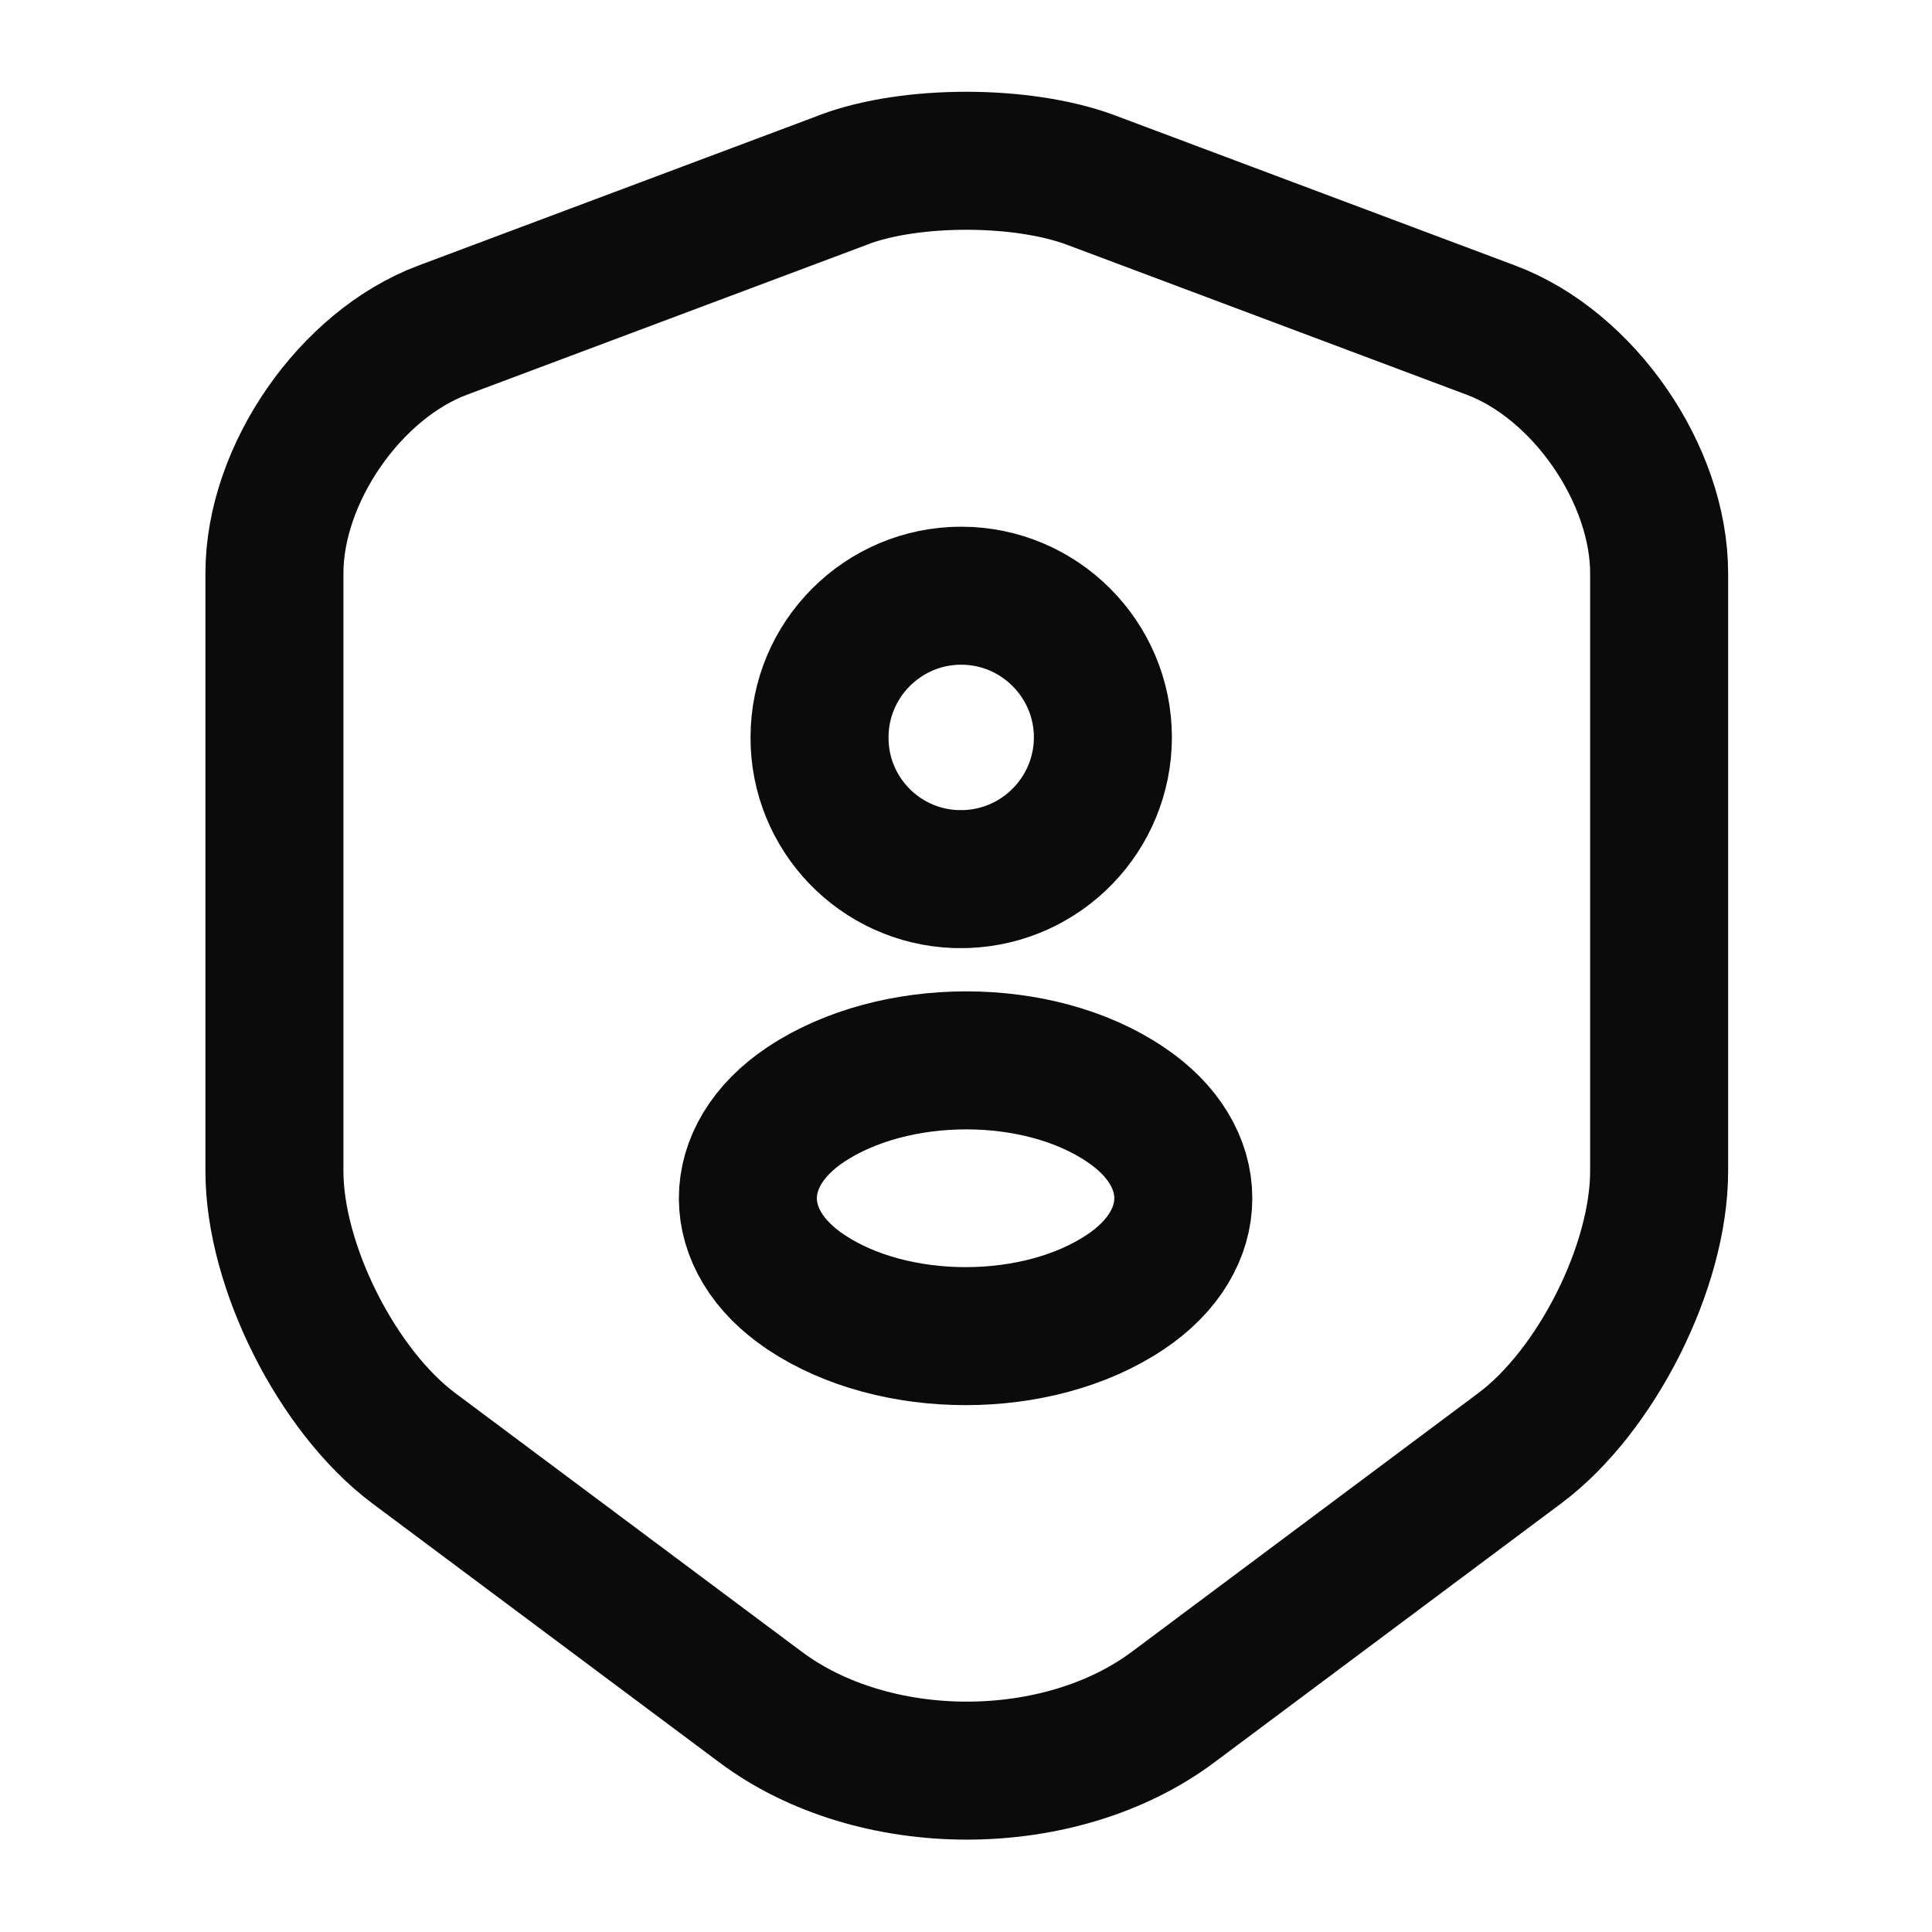
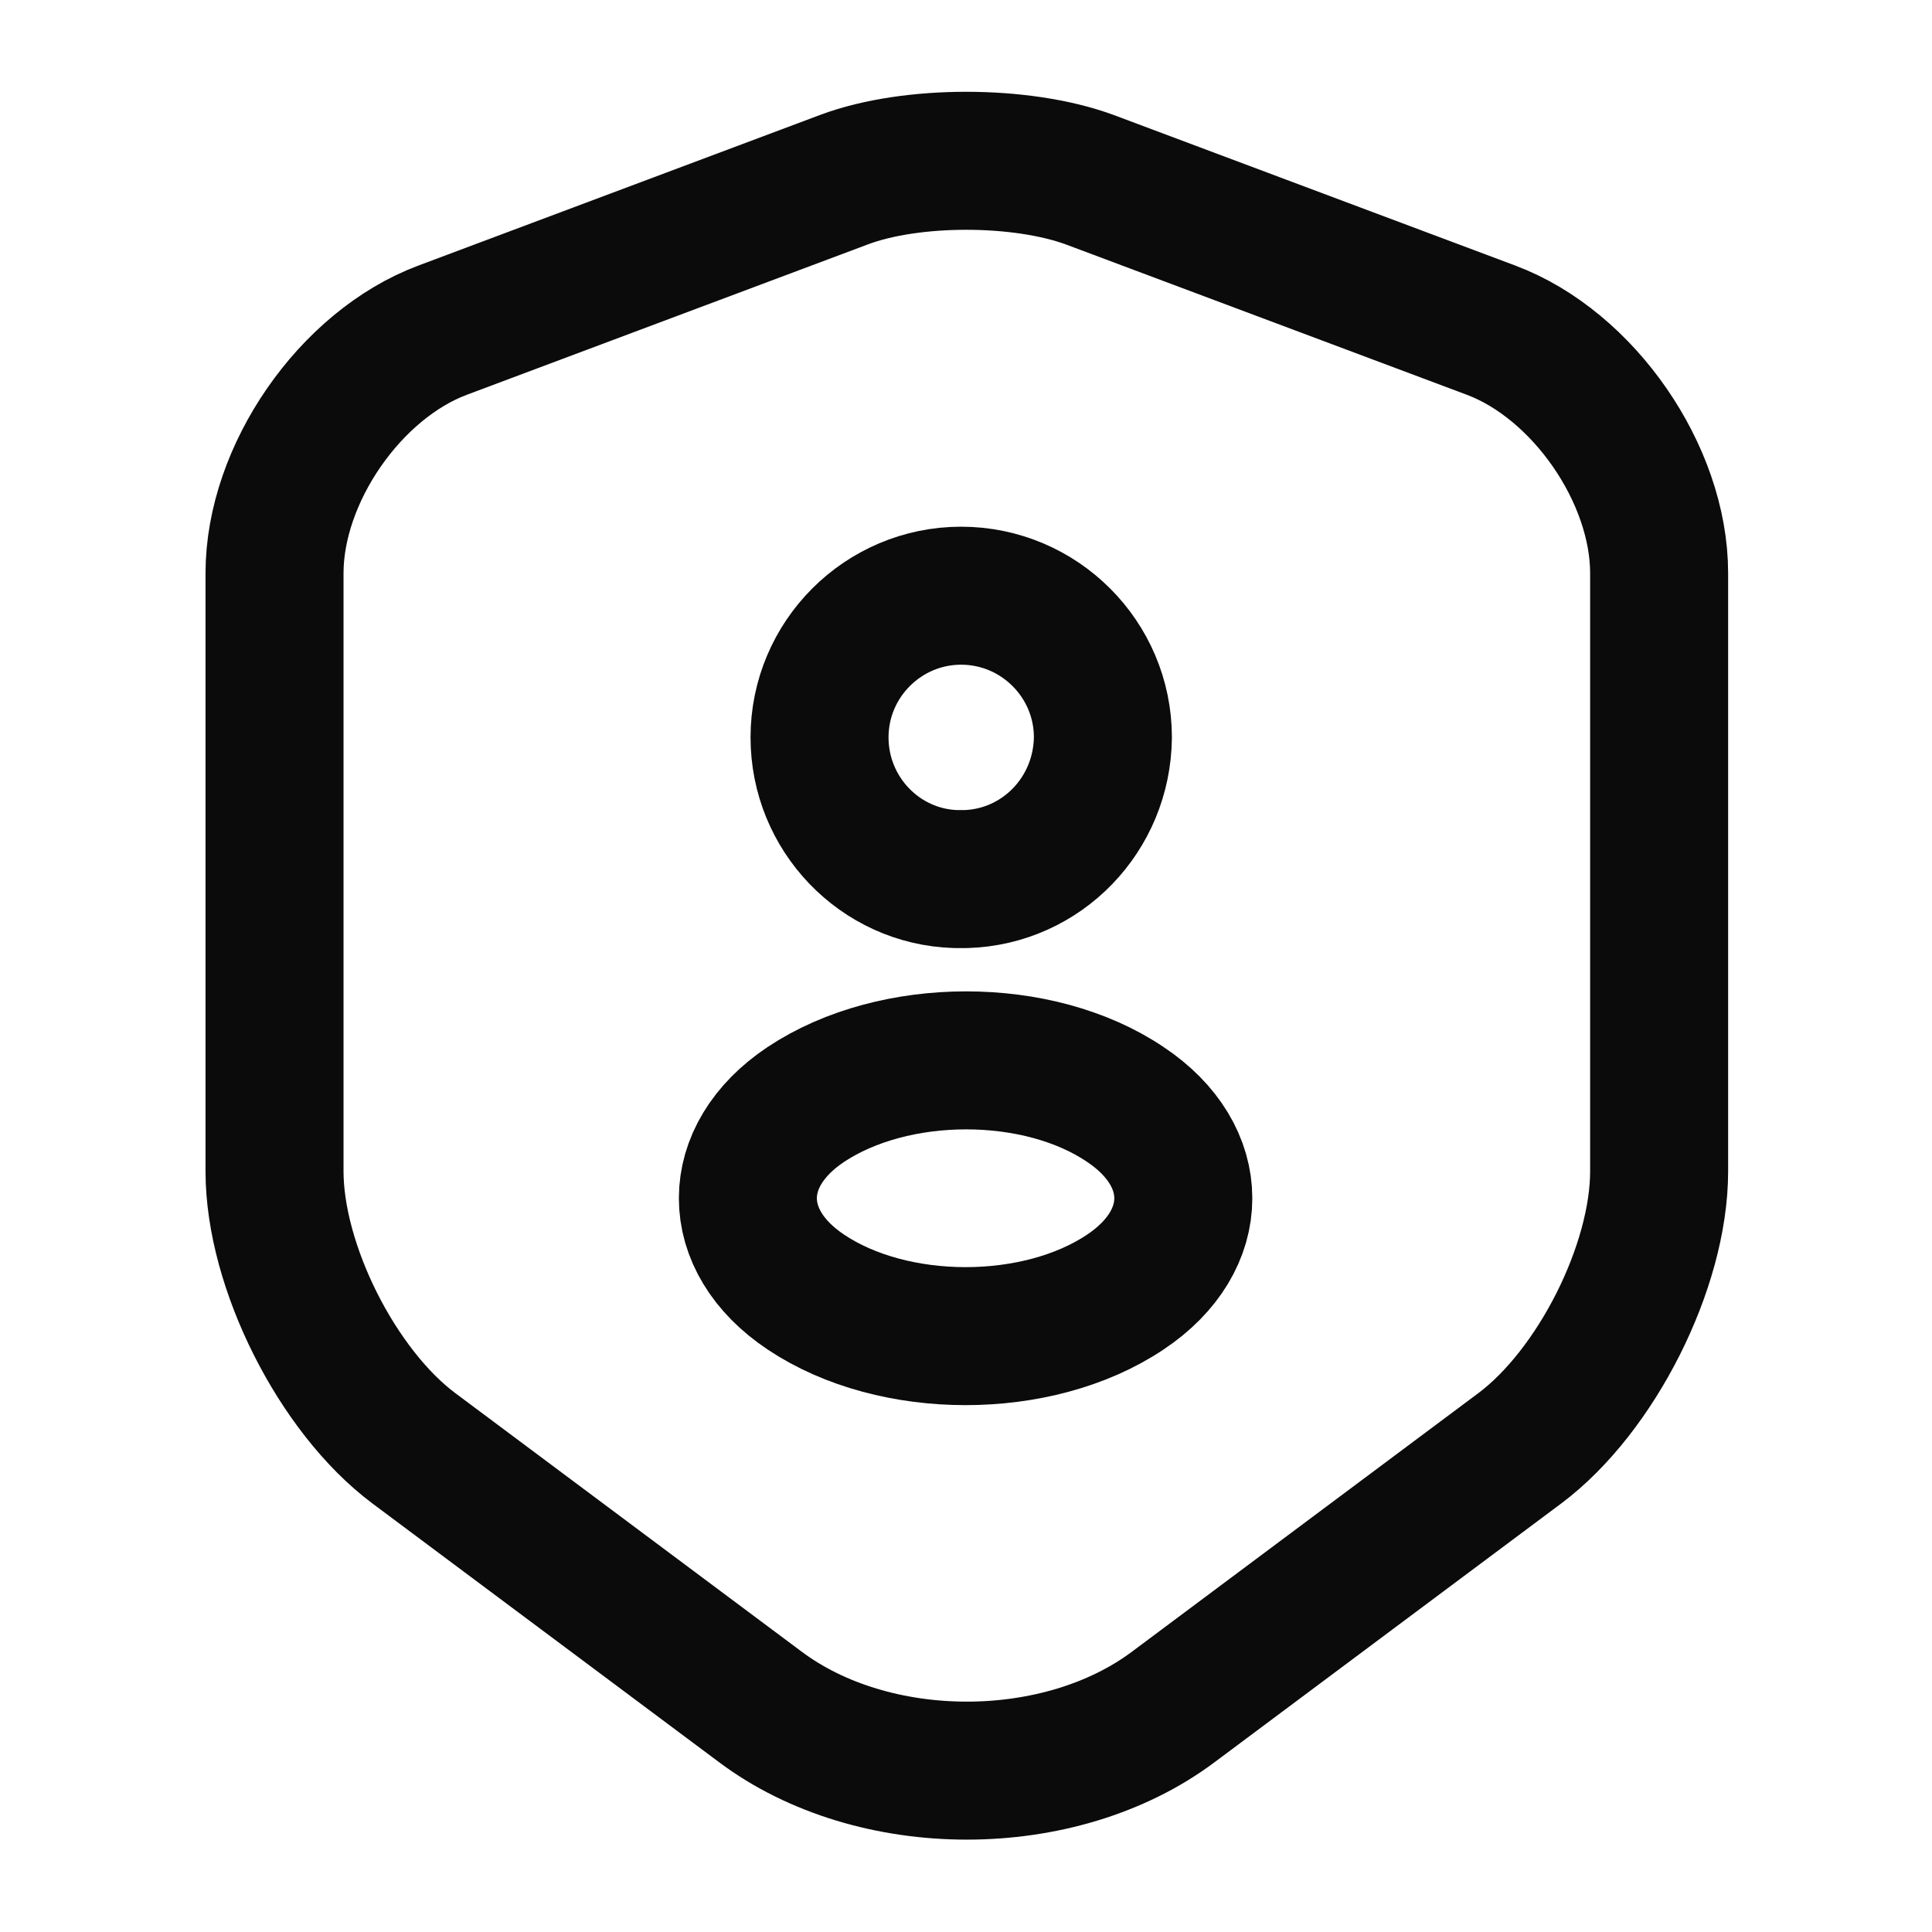
<svg xmlns="http://www.w3.org/2000/svg" width="21" height="21" viewBox="0 0 21 21" fill="none">
-   <path d="M9.179 1.951L4.813 3.588c-1.007.376-1.83 1.566-1.83 2.642v6.502c0 1.032.683 2.388 1.515 3.01L8.26 18.55c1.234.928 3.264.928 4.498 0l3.762-2.809c.831-.62 1.514-1.977 1.514-3.01v-6.5c0-1.077-.823-2.267-1.829-2.643L11.839 1.95c-.744-.27-1.934-.27-2.66 0z" stroke="#0B0B0B" stroke-width="1.5" stroke-linecap="round" stroke-linejoin="round" />
-   <path d="M10.5 9.555h-.114a1.536 1.536 0 01-1.478-1.54c0-.849.69-1.54 1.54-1.54.848 0 1.54.691 1.54 1.54a1.544 1.544 0 01-1.488 1.54zm-1.741 2.45c-.84.56-.84 1.479 0 2.039.954.639 2.52.639 3.473 0 .84-.56.84-1.479 0-2.039-.944-.639-2.51-.639-3.473 0z" stroke="#0B0B0B" stroke-width="1.5" stroke-linecap="round" stroke-linejoin="round" />
+   <path d="M9.179 1.951L4.813 3.588C3.806 3.964 2.984 5.154 2.984 6.23V12.732C2.984 13.764 3.666 15.12 4.498 15.742L8.26 18.55C9.494 19.478 11.524 19.478 12.758 18.55L16.52 15.742C17.351 15.12 18.034 13.764 18.034 12.732V6.23C18.034 5.154 17.211 3.964 16.205 3.588L11.839 1.951C11.095 1.68 9.905 1.68 9.179 1.951Z" stroke="#0B0B0B" stroke-width="1.5" stroke-linecap="round" stroke-linejoin="round" />
+   <path d="M10.5 9.555H10.386C9.564 9.529 8.908 8.846 8.908 8.015C8.908 7.166 9.599 6.475 10.447 6.475C11.296 6.475 11.988 7.166 11.988 8.015C11.979 8.855 11.322 9.529 10.5 9.555ZM8.759 12.005C7.919 12.565 7.919 13.484 8.759 14.044C9.713 14.683 11.279 14.683 12.232 14.044C13.072 13.484 13.072 12.565 12.232 12.005C11.287 11.366 9.721 11.366 8.759 12.005Z" stroke="#0B0B0B" stroke-width="1.5" stroke-linecap="round" stroke-linejoin="round" />
</svg>
